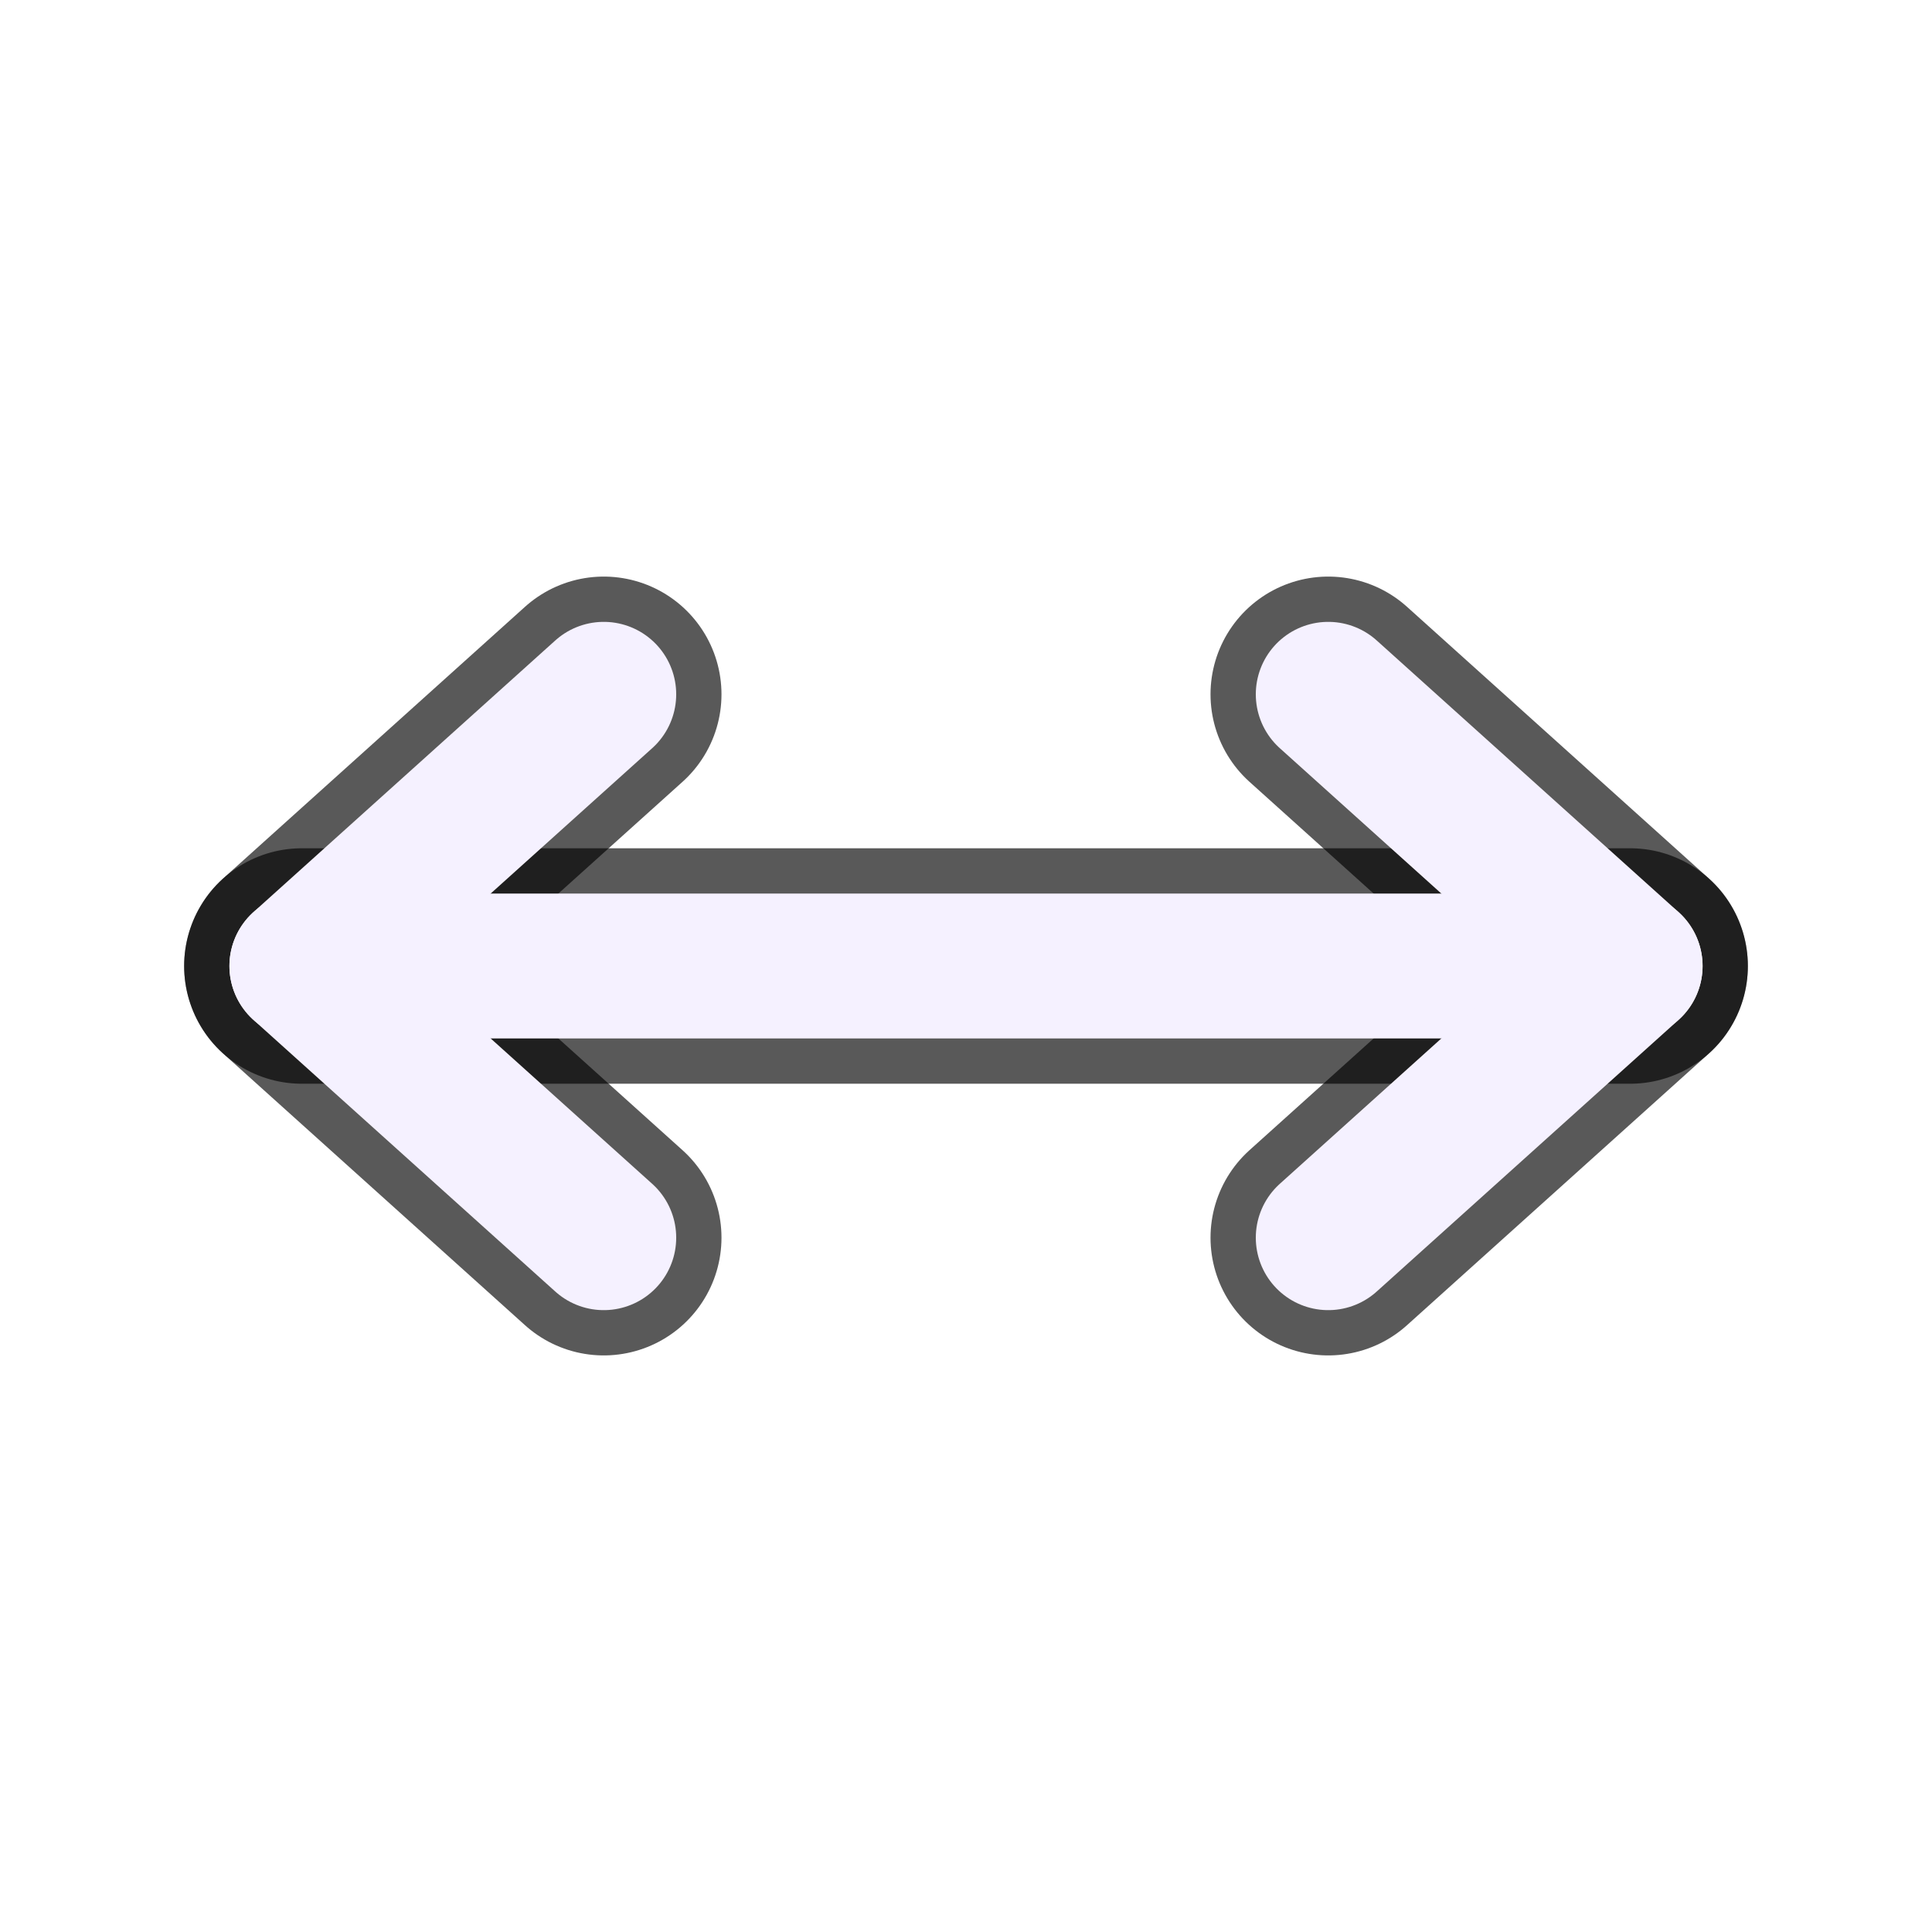
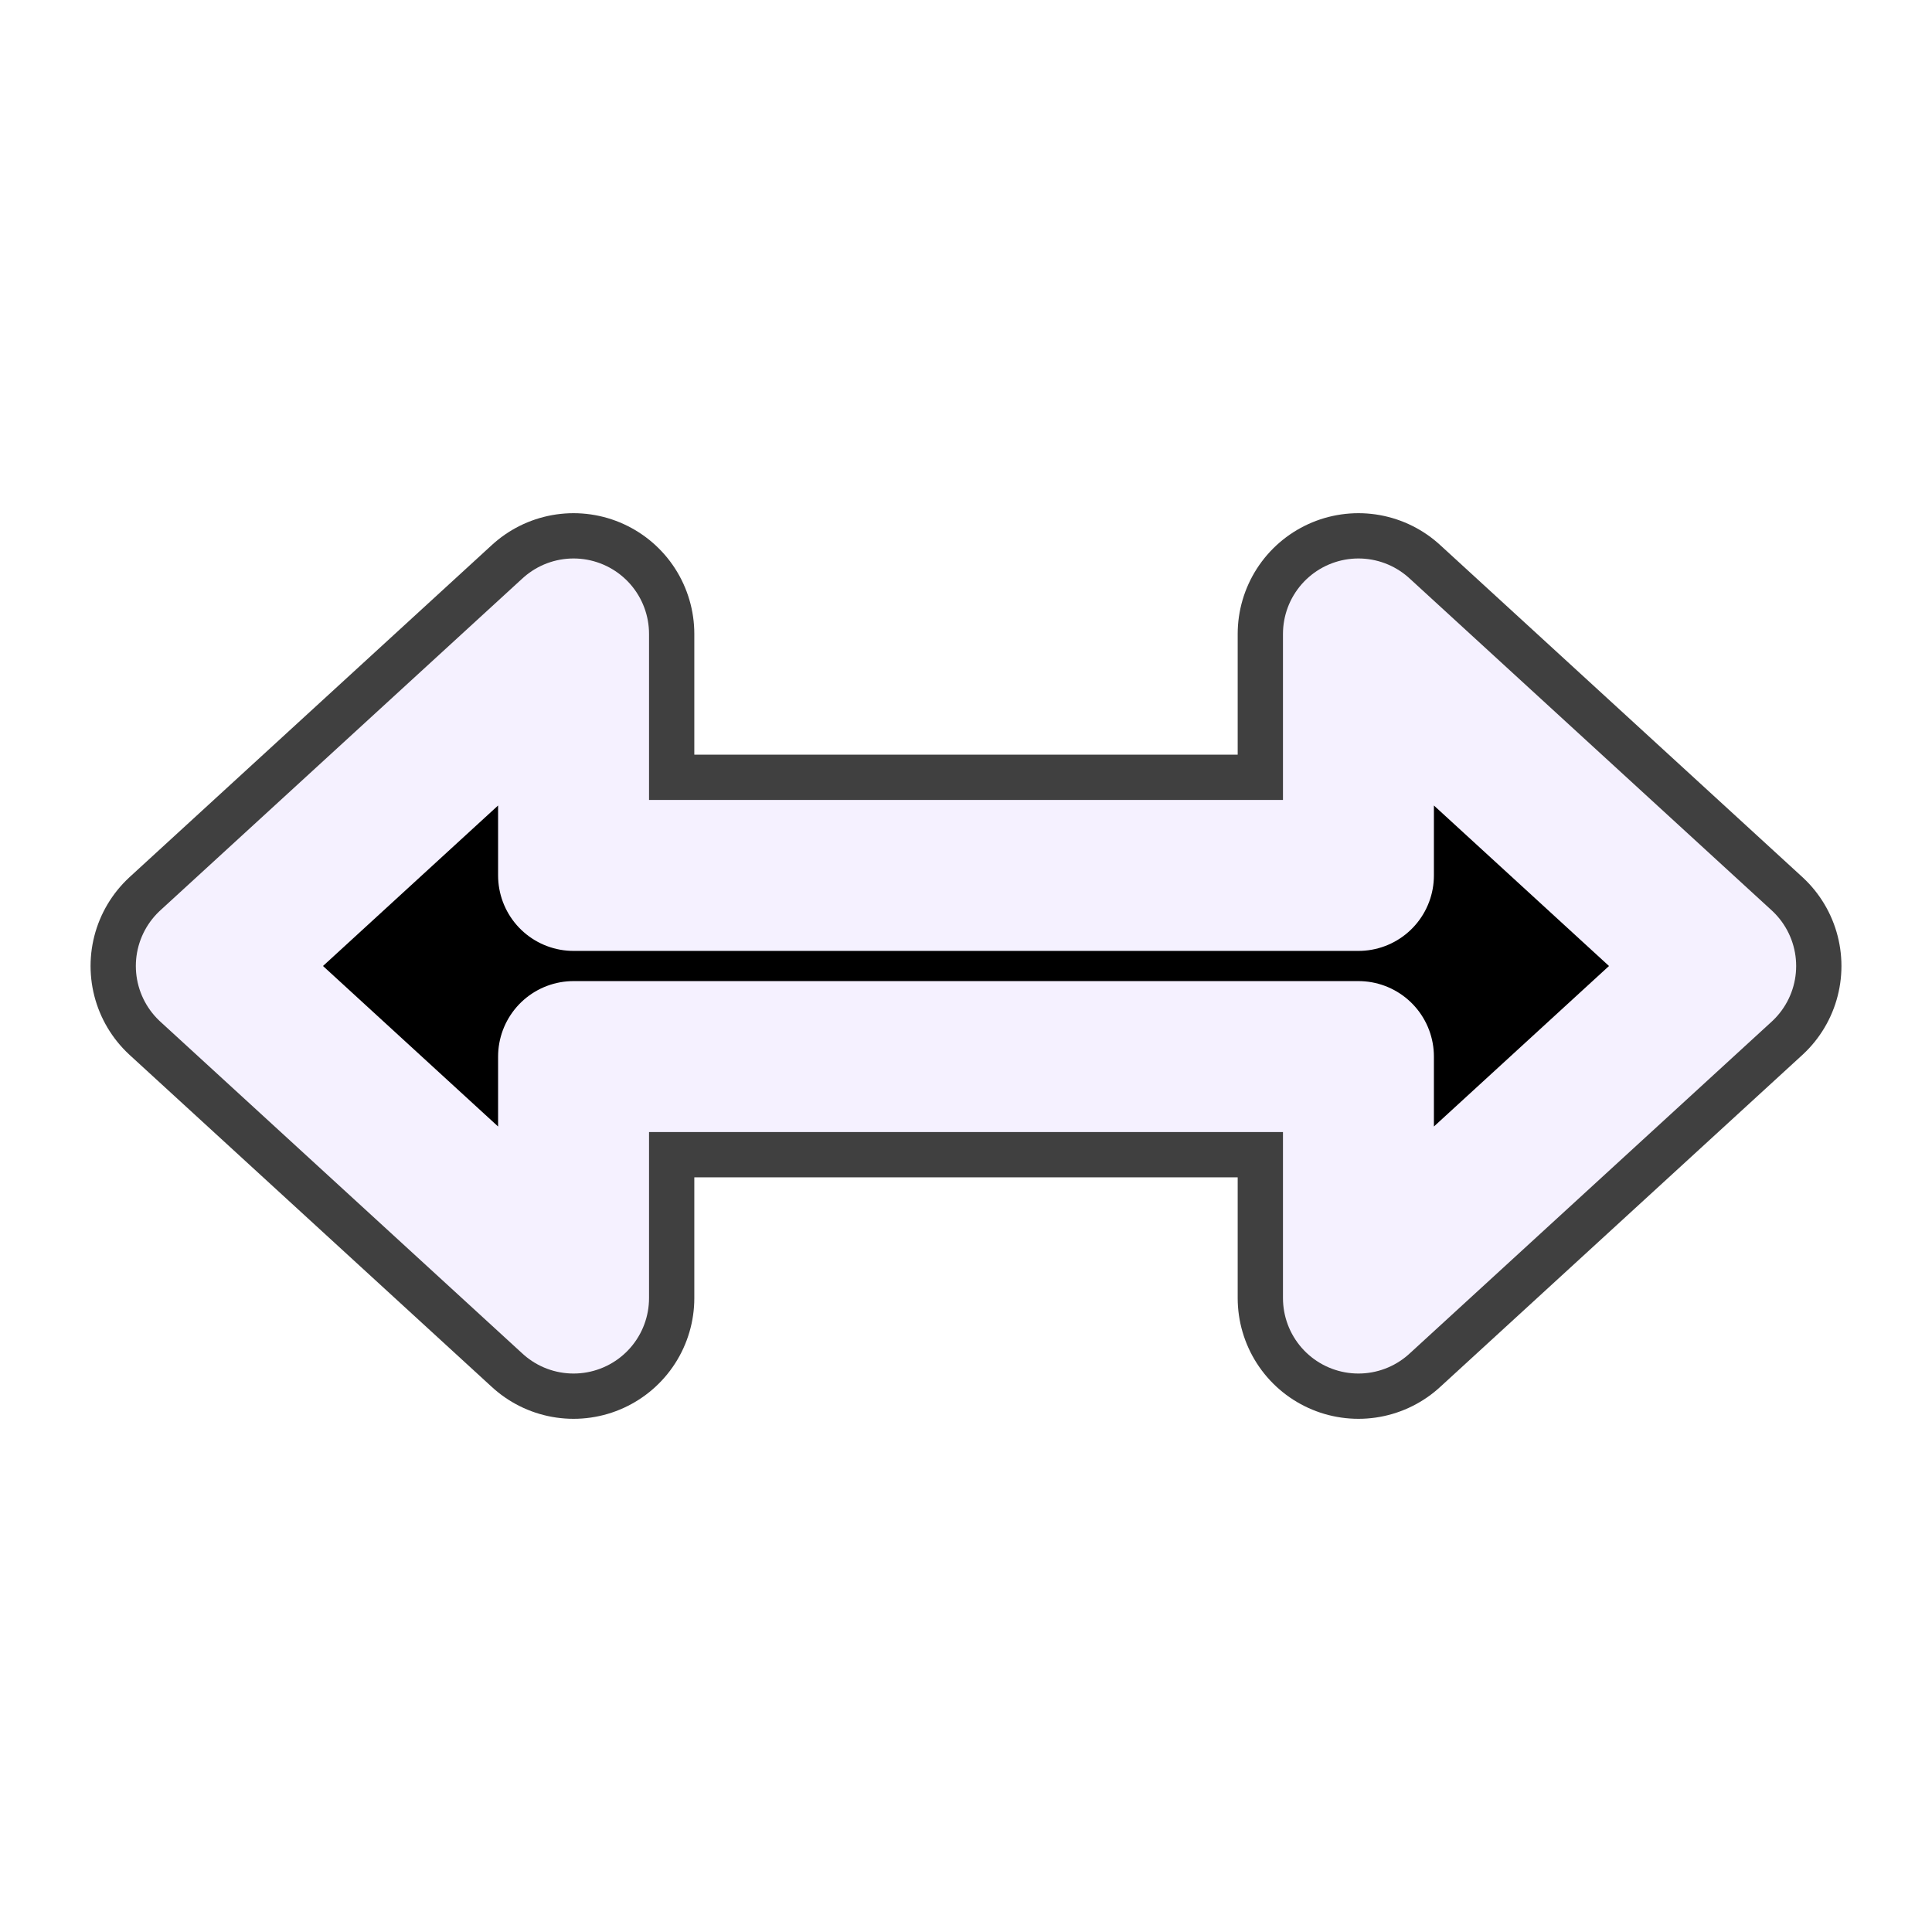
<svg xmlns="http://www.w3.org/2000/svg" viewBox="0 0 64 64" width="64" height="64">
  <defs>
    <style>
      .contrast-stroke {
        stroke: #000000;
-         stroke-opacity: 0.65;
-         stroke-width: 7.8;
+         stroke-opacity: 0.75;
+         stroke-width: 8.0;
+         stroke-linecap: round;
+         stroke-linejoin: round;
+         fill: #000000;
+       }
+       .outline-stroke {
+         stroke: #F5F1FF;
+         stroke-width: 5.0;
+         stroke-linecap: round;
+         stroke-linejoin: round;
+         fill: #000000;
+       }
+       .contrast-stroke-hollow {
+         stroke: #000000;
+         stroke-opacity: 0.75;
+         stroke-width: 8.0;
        stroke-linecap: round;
        stroke-linejoin: round;
        fill: none;
      }
-       .outline-stroke {
+       .outline-stroke-hollow {
        stroke: #F5F1FF;
-         stroke-width: 4.8;
+         stroke-width: 5.0;
        stroke-linecap: round;
        stroke-linejoin: round;
        fill: none;
      }
      .contrast-stroke-lean {
        stroke: #000000;
-         stroke-opacity: 0.65;
-         stroke-width: 6.2;
+         stroke-opacity: 0.75;
+         stroke-width: 6.8;
        stroke-linecap: round;
        stroke-linejoin: round;
-         fill: none;
+         fill: #000000;
      }
      .outline-stroke-lean {
        stroke: #F5F1FF;
-         stroke-width: 3.8;
+         stroke-width: 4.0;
        stroke-linecap: round;
        stroke-linejoin: round;
-         fill: none;
+         fill: #000000;
      }
      .accent-fill {
        fill: #B18CFF;
      }
      .accent-stroke {
        stroke: #B18CFF;
-         stroke-width: 4.8;
+         stroke-width: 5.0;
        stroke-linecap: round;
        stroke-linejoin: round;
        fill: none;
      }
      .contrast-fill {
        fill: #000000;
-         fill-opacity: 0.65;
+         fill-opacity: 0.75;
+       }
+       .solid-black {
+         fill: #000000;
      }
    </style>
  </defs>
-   <path class="contrast-stroke" d="M 20 23 L 10 32 L 20 41" />
-   <path class="contrast-stroke" d="M 10 32 L 54 32" />
-   <path class="contrast-stroke" d="M 44 23 L 54 32 L 44 41" />
-   <path class="outline-stroke" d="M 20 23 L 10 32 L 20 41" />
-   <path class="outline-stroke" d="M 10 32 L 54 32" />
-   <path class="outline-stroke" d="M 44 23 L 54 32 L 44 41" />
+   <path class="contrast-stroke" d="M 19 21 L 7 32 L 19 43 L 19 35 L 45 35 L 45 43 L 57 32 L 45 21 L 45 29 L 19 29 Z" />
+   <path class="outline-stroke" d="M 19 21 L 7 32 L 19 43 L 19 35 L 45 35 L 45 43 L 57 32 L 45 21 L 45 29 L 19 29 Z" />
</svg>
